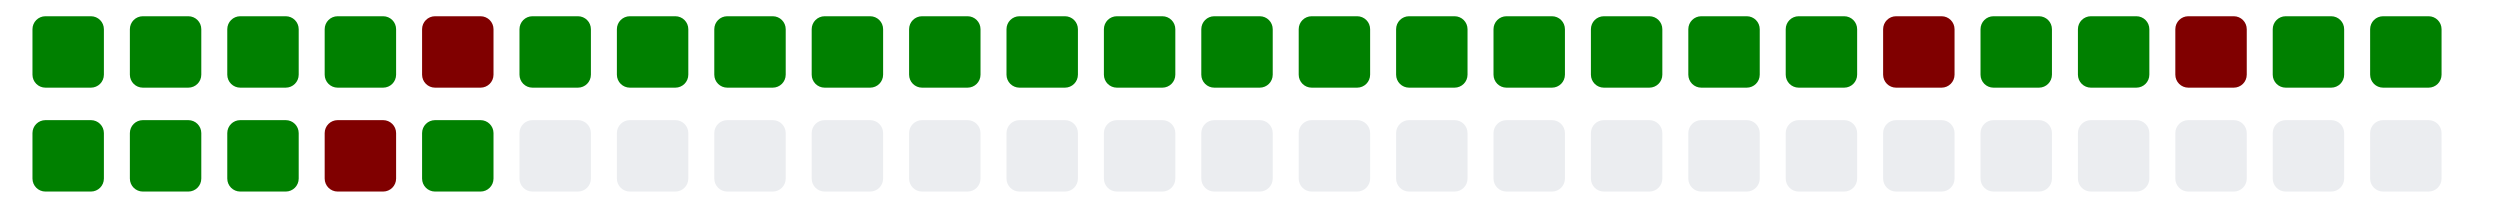
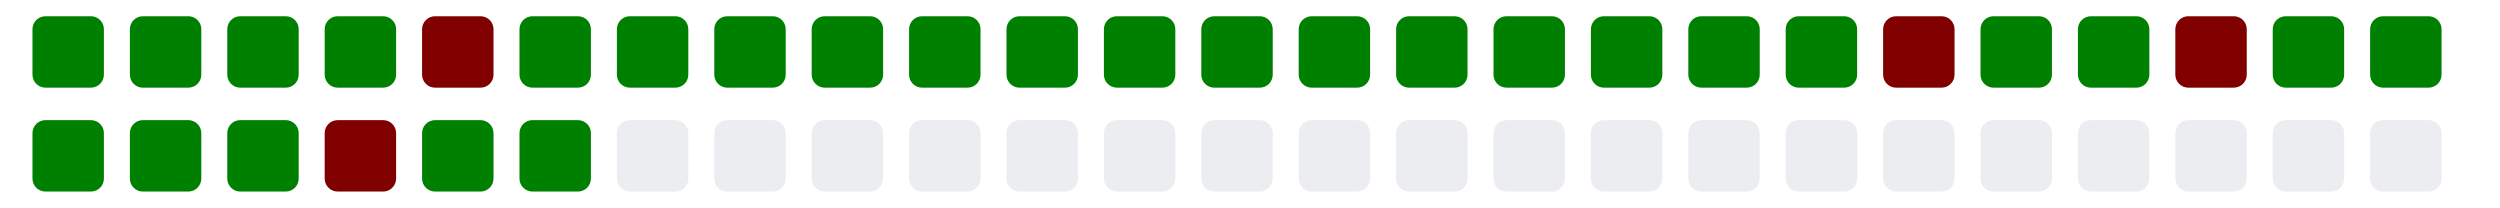
<svg xmlns="http://www.w3.org/2000/svg" viewBox="0 0 385 11" width="385" height="32">
  <g>
    <rect class="day" x="5" y="-8" width="11" height="11" fill="#008000" rx="2" ry="2" />
    <rect class="day" x="5" y="8" width="11" height="11" fill="#008000" rx="2" ry="2" />
    <rect class="day" x="20" y="-8" width="11" height="11" fill="#008000" rx="2" ry="2" />
    <rect class="day" x="20" y="8" width="11" height="11" fill="#008000" rx="2" ry="2" />
    <rect class="day" x="35" y="-8" width="11" height="11" fill="#008000" rx="2" ry="2" />
    <rect class="day" x="35" y="8" width="11" height="11" fill="#008000" rx="2" ry="2" />
    <rect class="day" x="50" y="-8" width="11" height="11" fill="#008000" rx="2" ry="2" />
    <rect class="day" x="50" y="8" width="11" height="11" fill="#800000" rx="2" ry="2" />
    <rect class="day" x="65" y="-8" width="11" height="11" fill="#800000" rx="2" ry="2" />
    <rect class="day" x="65" y="8" width="11" height="11" fill="#008000" rx="2" ry="2" />
    <rect class="day" x="80" y="-8" width="11" height="11" fill="#008000" rx="2" ry="2" />
-     <rect class="day" x="80" y="8" width="11" height="11" fill="#ebedf0" rx="2" ry="2" />
+     <rect class="day" x="80" y="8" width="11" height="11" fill="#008000" rx="2" ry="2" />
    <rect class="day" x="95" y="-8" width="11" height="11" fill="#008000" rx="2" ry="2" />
    <rect class="day" x="95" y="8" width="11" height="11" fill="#ebedf0" rx="2" ry="2" />
    <rect class="day" x="110" y="-8" width="11" height="11" fill="#008000" rx="2" ry="2" />
    <rect class="day" x="110" y="8" width="11" height="11" fill="#ebedf0" rx="2" ry="2" />
    <rect class="day" x="125" y="-8" width="11" height="11" fill="#008000" rx="2" ry="2" />
    <rect class="day" x="125" y="8" width="11" height="11" fill="#ebedf0" rx="2" ry="2" />
    <rect class="day" x="140" y="-8" width="11" height="11" fill="#008000" rx="2" ry="2" />
    <rect class="day" x="140" y="8" width="11" height="11" fill="#ebedf0" rx="2" ry="2" />
    <rect class="day" x="155" y="-8" width="11" height="11" fill="#008000" rx="2" ry="2" />
    <rect class="day" x="155" y="8" width="11" height="11" fill="#ebedf0" rx="2" ry="2" />
    <rect class="day" x="170" y="-8" width="11" height="11" fill="#008000" rx="2" ry="2" />
    <rect class="day" x="170" y="8" width="11" height="11" fill="#ebedf0" rx="2" ry="2" />
    <rect class="day" x="185" y="-8" width="11" height="11" fill="#008000" rx="2" ry="2" />
    <rect class="day" x="185" y="8" width="11" height="11" fill="#ebedf0" rx="2" ry="2" />
    <rect class="day" x="200" y="-8" width="11" height="11" fill="#008000" rx="2" ry="2" />
    <rect class="day" x="200" y="8" width="11" height="11" fill="#ebedf0" rx="2" ry="2" />
    <rect class="day" x="215" y="-8" width="11" height="11" fill="#008000" rx="2" ry="2" />
    <rect class="day" x="215" y="8" width="11" height="11" fill="#ebedf0" rx="2" ry="2" />
    <rect class="day" x="230" y="-8" width="11" height="11" fill="#008000" rx="2" ry="2" />
    <rect class="day" x="230" y="8" width="11" height="11" fill="#ebedf0" rx="2" ry="2" />
    <rect class="day" x="245" y="-8" width="11" height="11" fill="#008000" rx="2" ry="2" />
    <rect class="day" x="245" y="8" width="11" height="11" fill="#ebedf0" rx="2" ry="2" />
    <rect class="day" x="260" y="-8" width="11" height="11" fill="#008000" rx="2" ry="2" />
    <rect class="day" x="260" y="8" width="11" height="11" fill="#ebedf0" rx="2" ry="2" />
    <rect class="day" x="275" y="-8" width="11" height="11" fill="#008000" rx="2" ry="2" />
    <rect class="day" x="275" y="8" width="11" height="11" fill="#ebedf0" rx="2" ry="2" />
    <rect class="day" x="290" y="-8" width="11" height="11" fill="#800000" rx="2" ry="2" />
    <rect class="day" x="290" y="8" width="11" height="11" fill="#ebedf0" rx="2" ry="2" />
    <rect class="day" x="305" y="-8" width="11" height="11" fill="#008000" rx="2" ry="2" />
    <rect class="day" x="305" y="8" width="11" height="11" fill="#ebedf0" rx="2" ry="2" />
    <rect class="day" x="320" y="-8" width="11" height="11" fill="#008000" rx="2" ry="2" />
    <rect class="day" x="320" y="8" width="11" height="11" fill="#ebedf0" rx="2" ry="2" />
    <rect class="day" x="335" y="-8" width="11" height="11" fill="#800000" rx="2" ry="2" />
    <rect class="day" x="335" y="8" width="11" height="11" fill="#ebedf0" rx="2" ry="2" />
    <rect class="day" x="350" y="-8" width="11" height="11" fill="#008000" rx="2" ry="2" />
    <rect class="day" x="350" y="8" width="11" height="11" fill="#ebedf0" rx="2" ry="2" />
    <rect class="day" x="365" y="-8" width="11" height="11" fill="#008000" rx="2" ry="2" />
    <rect class="day" x="365" y="8" width="11" height="11" fill="#ebedf0" rx="2" ry="2" />
  </g>
</svg>
